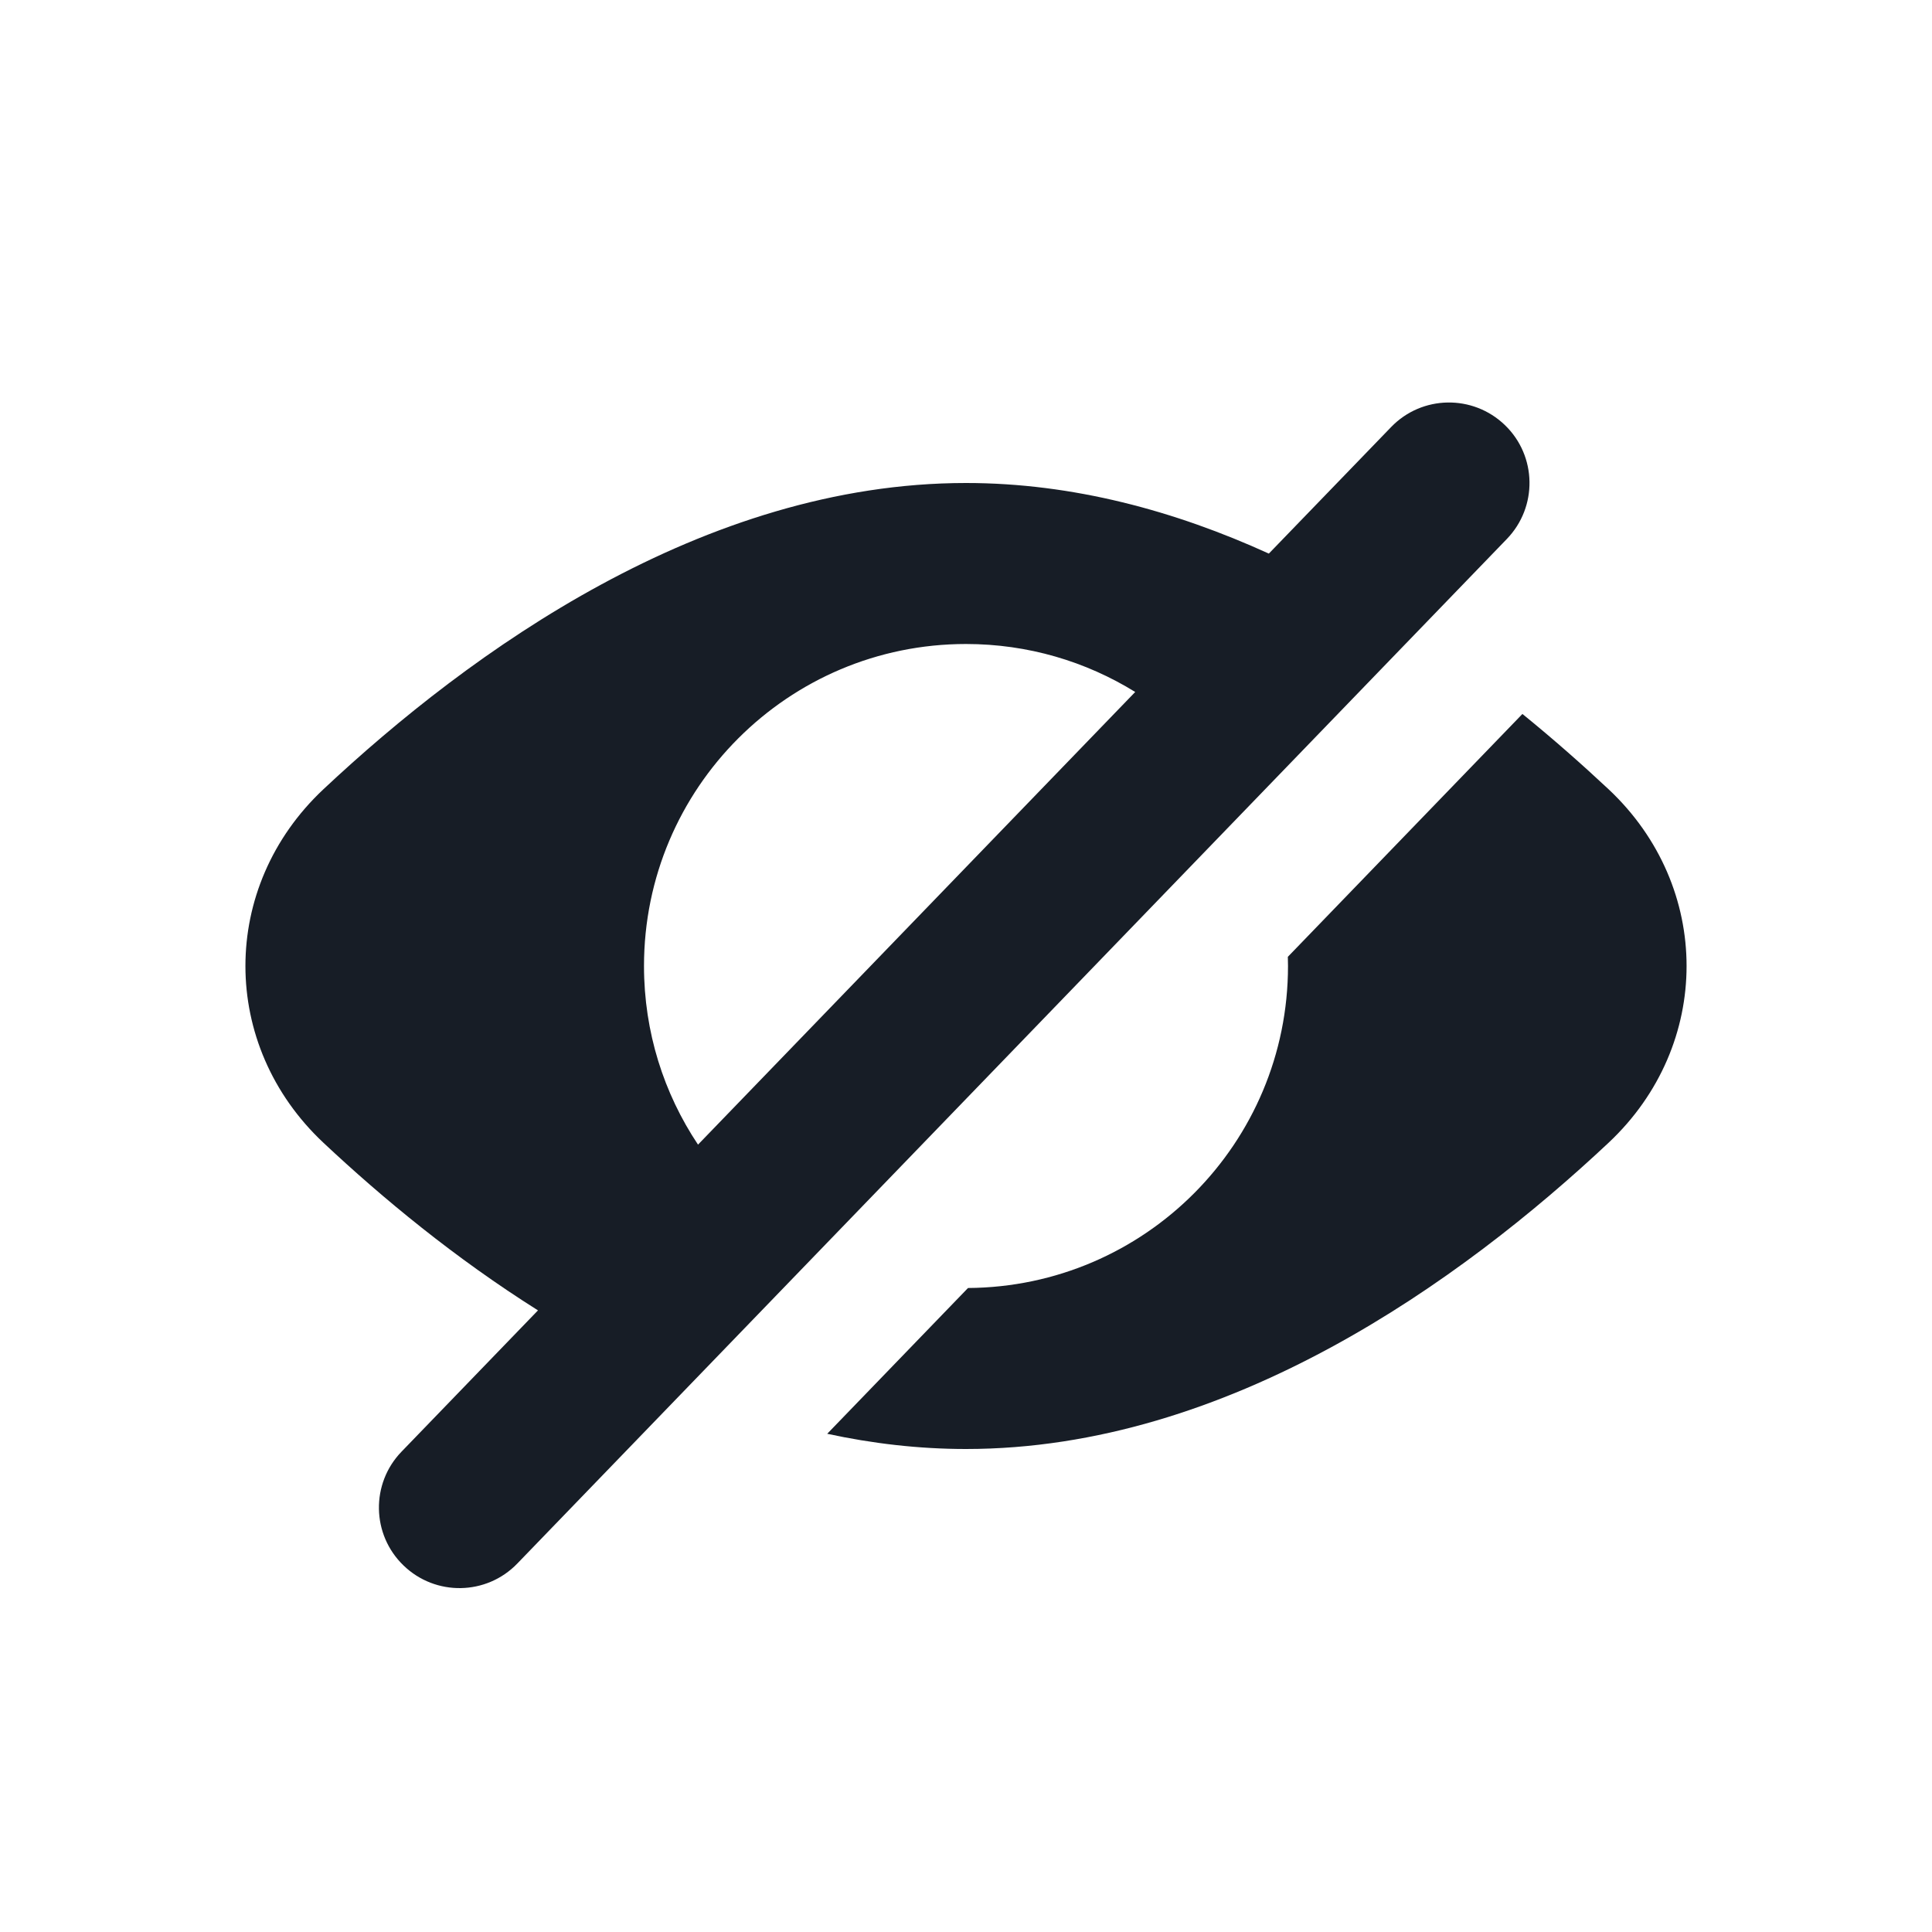
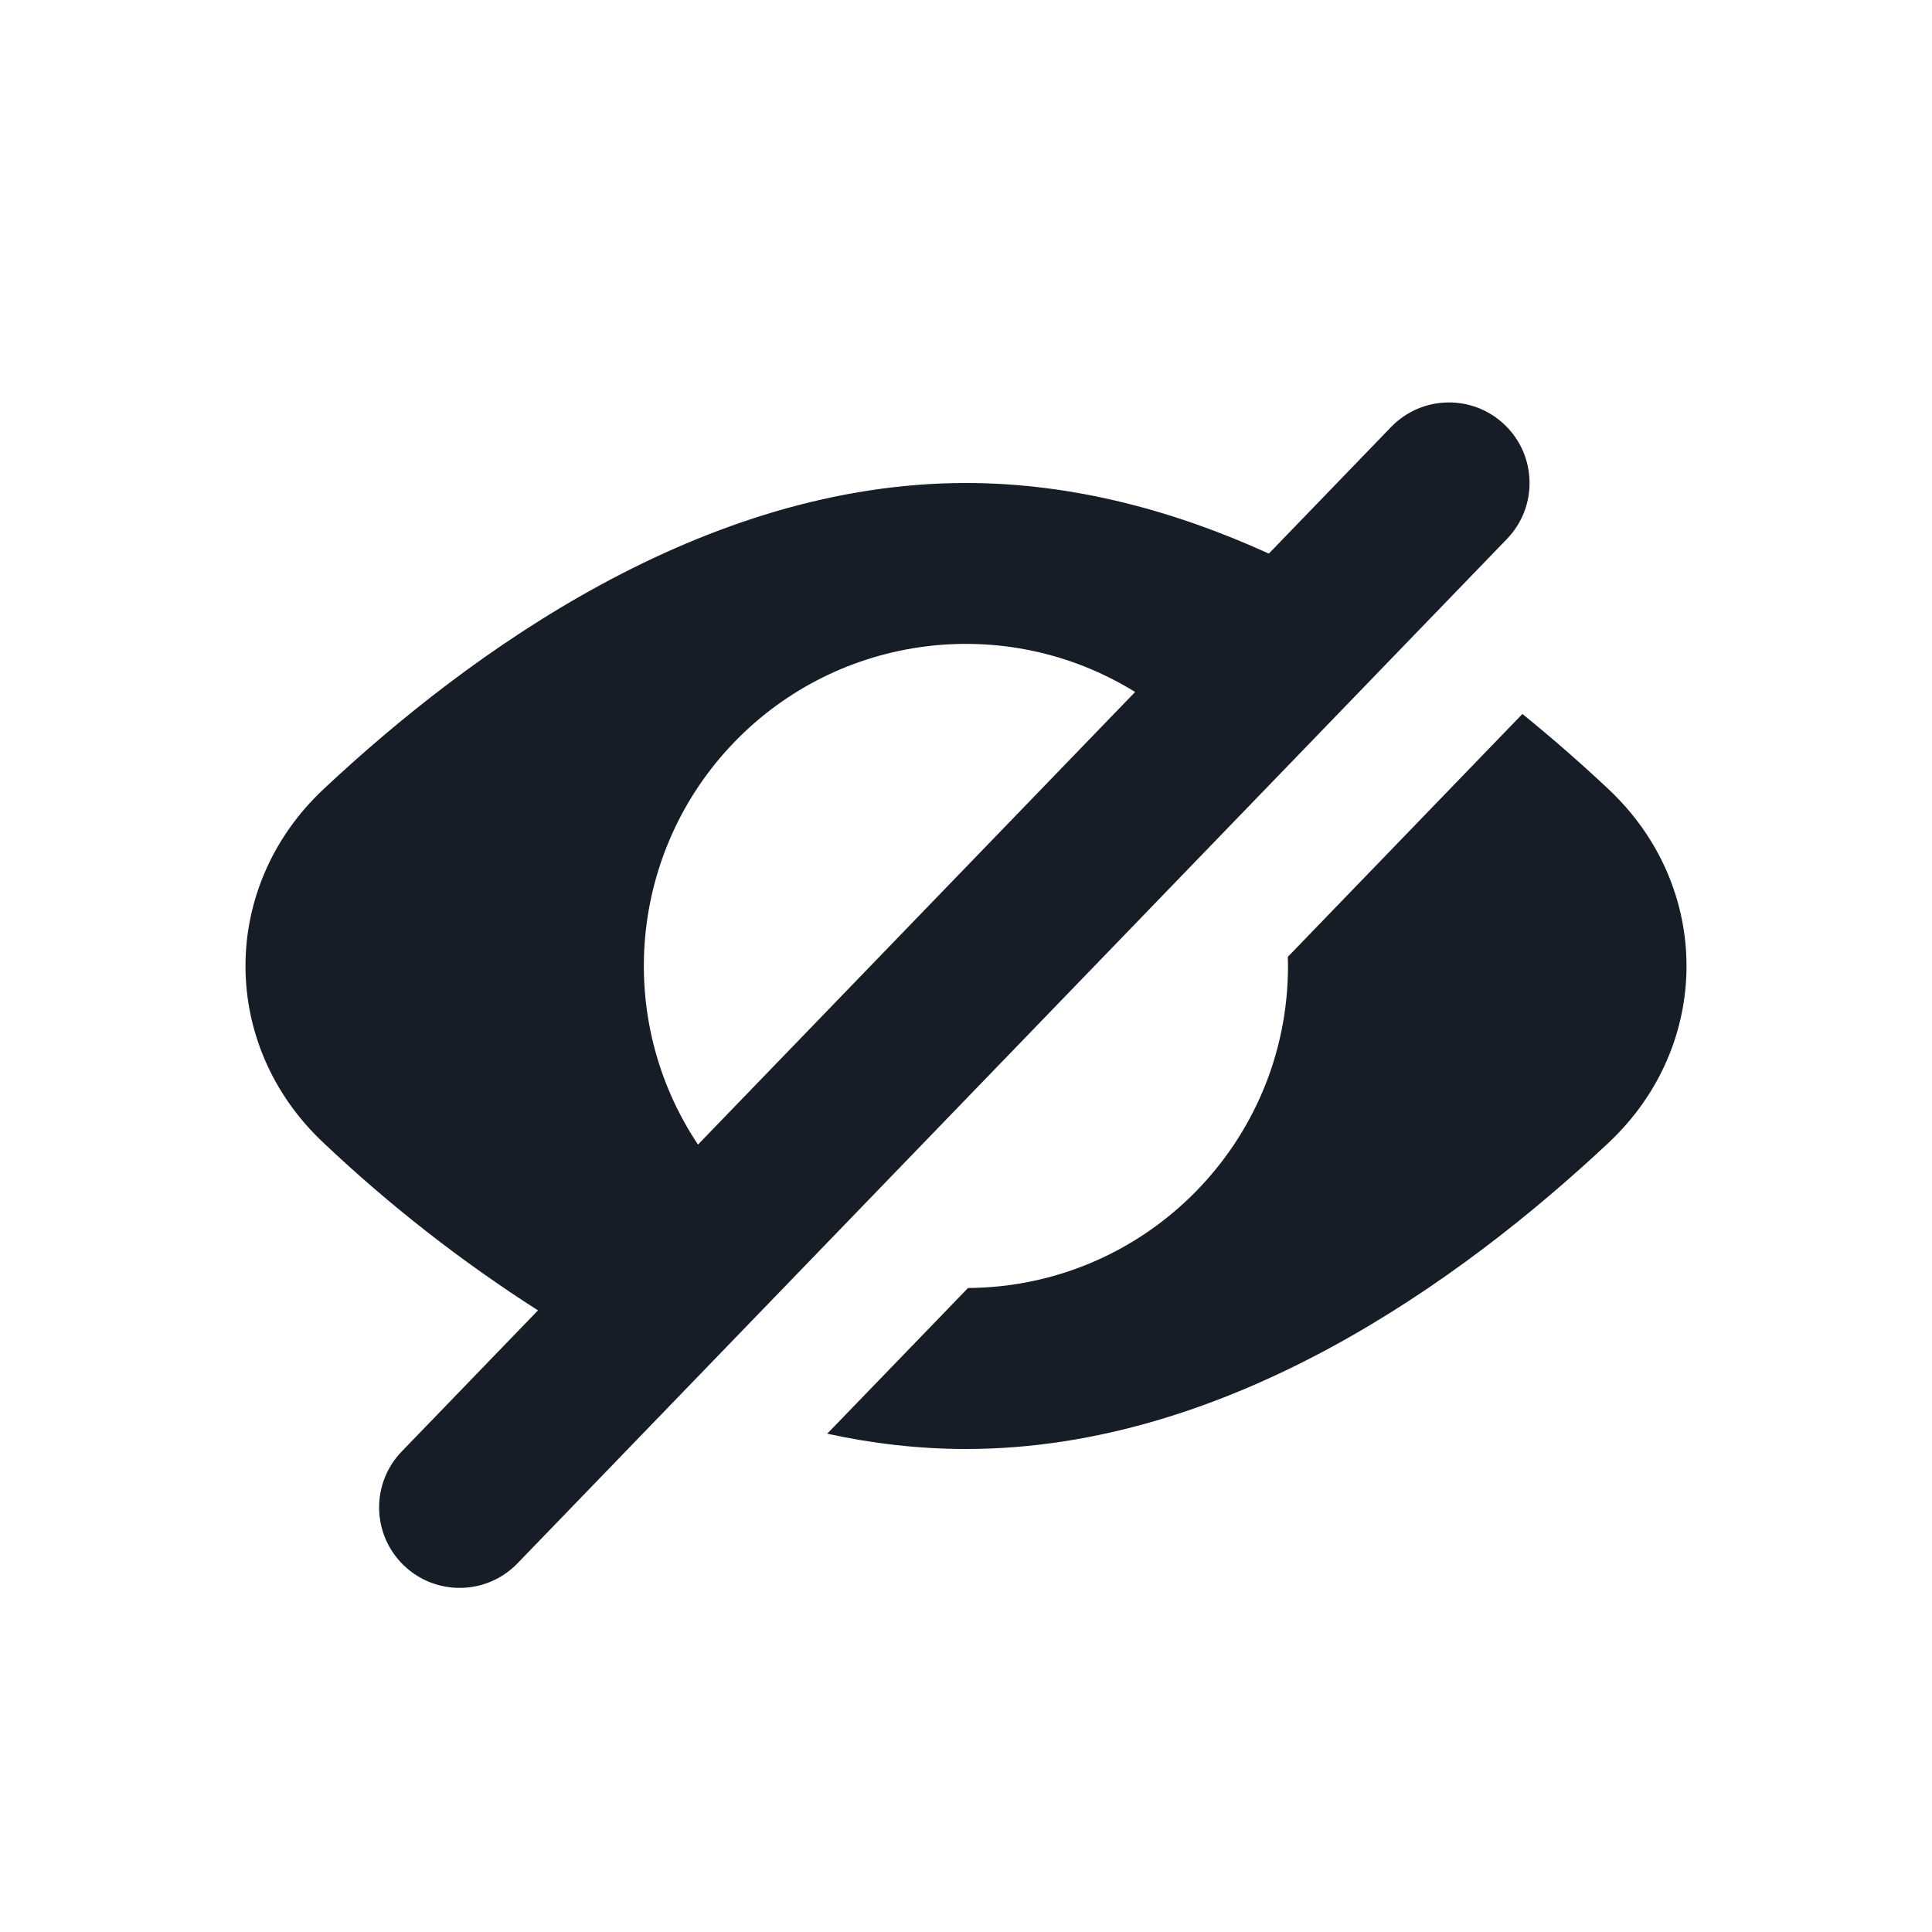
- <svg xmlns="http://www.w3.org/2000/svg" viewBox="0 0 24 24" width="24" height="24" fill="none">
-   <path fill-rule="evenodd" clip-rule="evenodd" d="M18.719 6.695C19.103 6.297 19.092 5.664 18.695 5.281C18.297 4.897 17.664 4.908 17.281 5.305L15.762 6.877C14.601 6.348 13.331 6 12 6C8.739 6 5.843 8.092 4.017 9.805C2.726 11.017 2.726 12.983 4.017 14.195C4.749 14.882 5.652 15.629 6.683 16.278L4.988 18.033C4.604 18.43 4.615 19.064 5.013 19.447C5.41 19.831 6.043 19.82 6.426 19.423L18.719 6.695ZM8.671 14.219L14.102 8.596C13.491 8.218 12.771 8 12 8C9.791 8 8 9.791 8 12C8 12.821 8.247 13.584 8.671 14.219Z" fill="#171D26" />
-   <path d="M16 12C16 14.201 14.223 15.986 12.025 16L10.276 17.811C10.836 17.932 11.412 18 12 18C15.261 18 18.157 15.908 19.983 14.195C21.274 12.983 21.274 11.017 19.983 9.805C19.658 9.501 19.3 9.184 18.912 8.869L15.998 11.886C15.999 11.924 16 11.962 16 12Z" fill="#171D26" />
+ <svg xmlns="http://www.w3.org/2000/svg" width="24" height="24" fill="none" viewBox="0 0 24 24">
+   <path fill="#171D26" fill-rule="evenodd" d="M18.72 6.695a1 1 0 1 0-1.44-1.39l-1.518 1.572C14.601 6.348 13.331 6 12 6 8.739 6 5.843 8.092 4.017 9.805c-1.29 1.212-1.29 3.178 0 4.39a17.885 17.885 0 0 0 2.666 2.083l-1.695 1.755a1 1 0 0 0 1.438 1.39L18.72 6.695ZM8.67 14.219l5.431-5.623a4 4 0 0 0-5.43 5.623Z" clip-rule="evenodd" />
+   <path fill="#171D26" d="M16 12a4 4 0 0 1-3.975 4l-1.749 1.81c.56.122 1.136.19 1.724.19 3.26 0 6.157-2.092 7.983-3.805 1.29-1.212 1.29-3.178 0-4.39a19.617 19.617 0 0 0-1.071-.936l-2.914 3.017L16 12Z" />
</svg>
